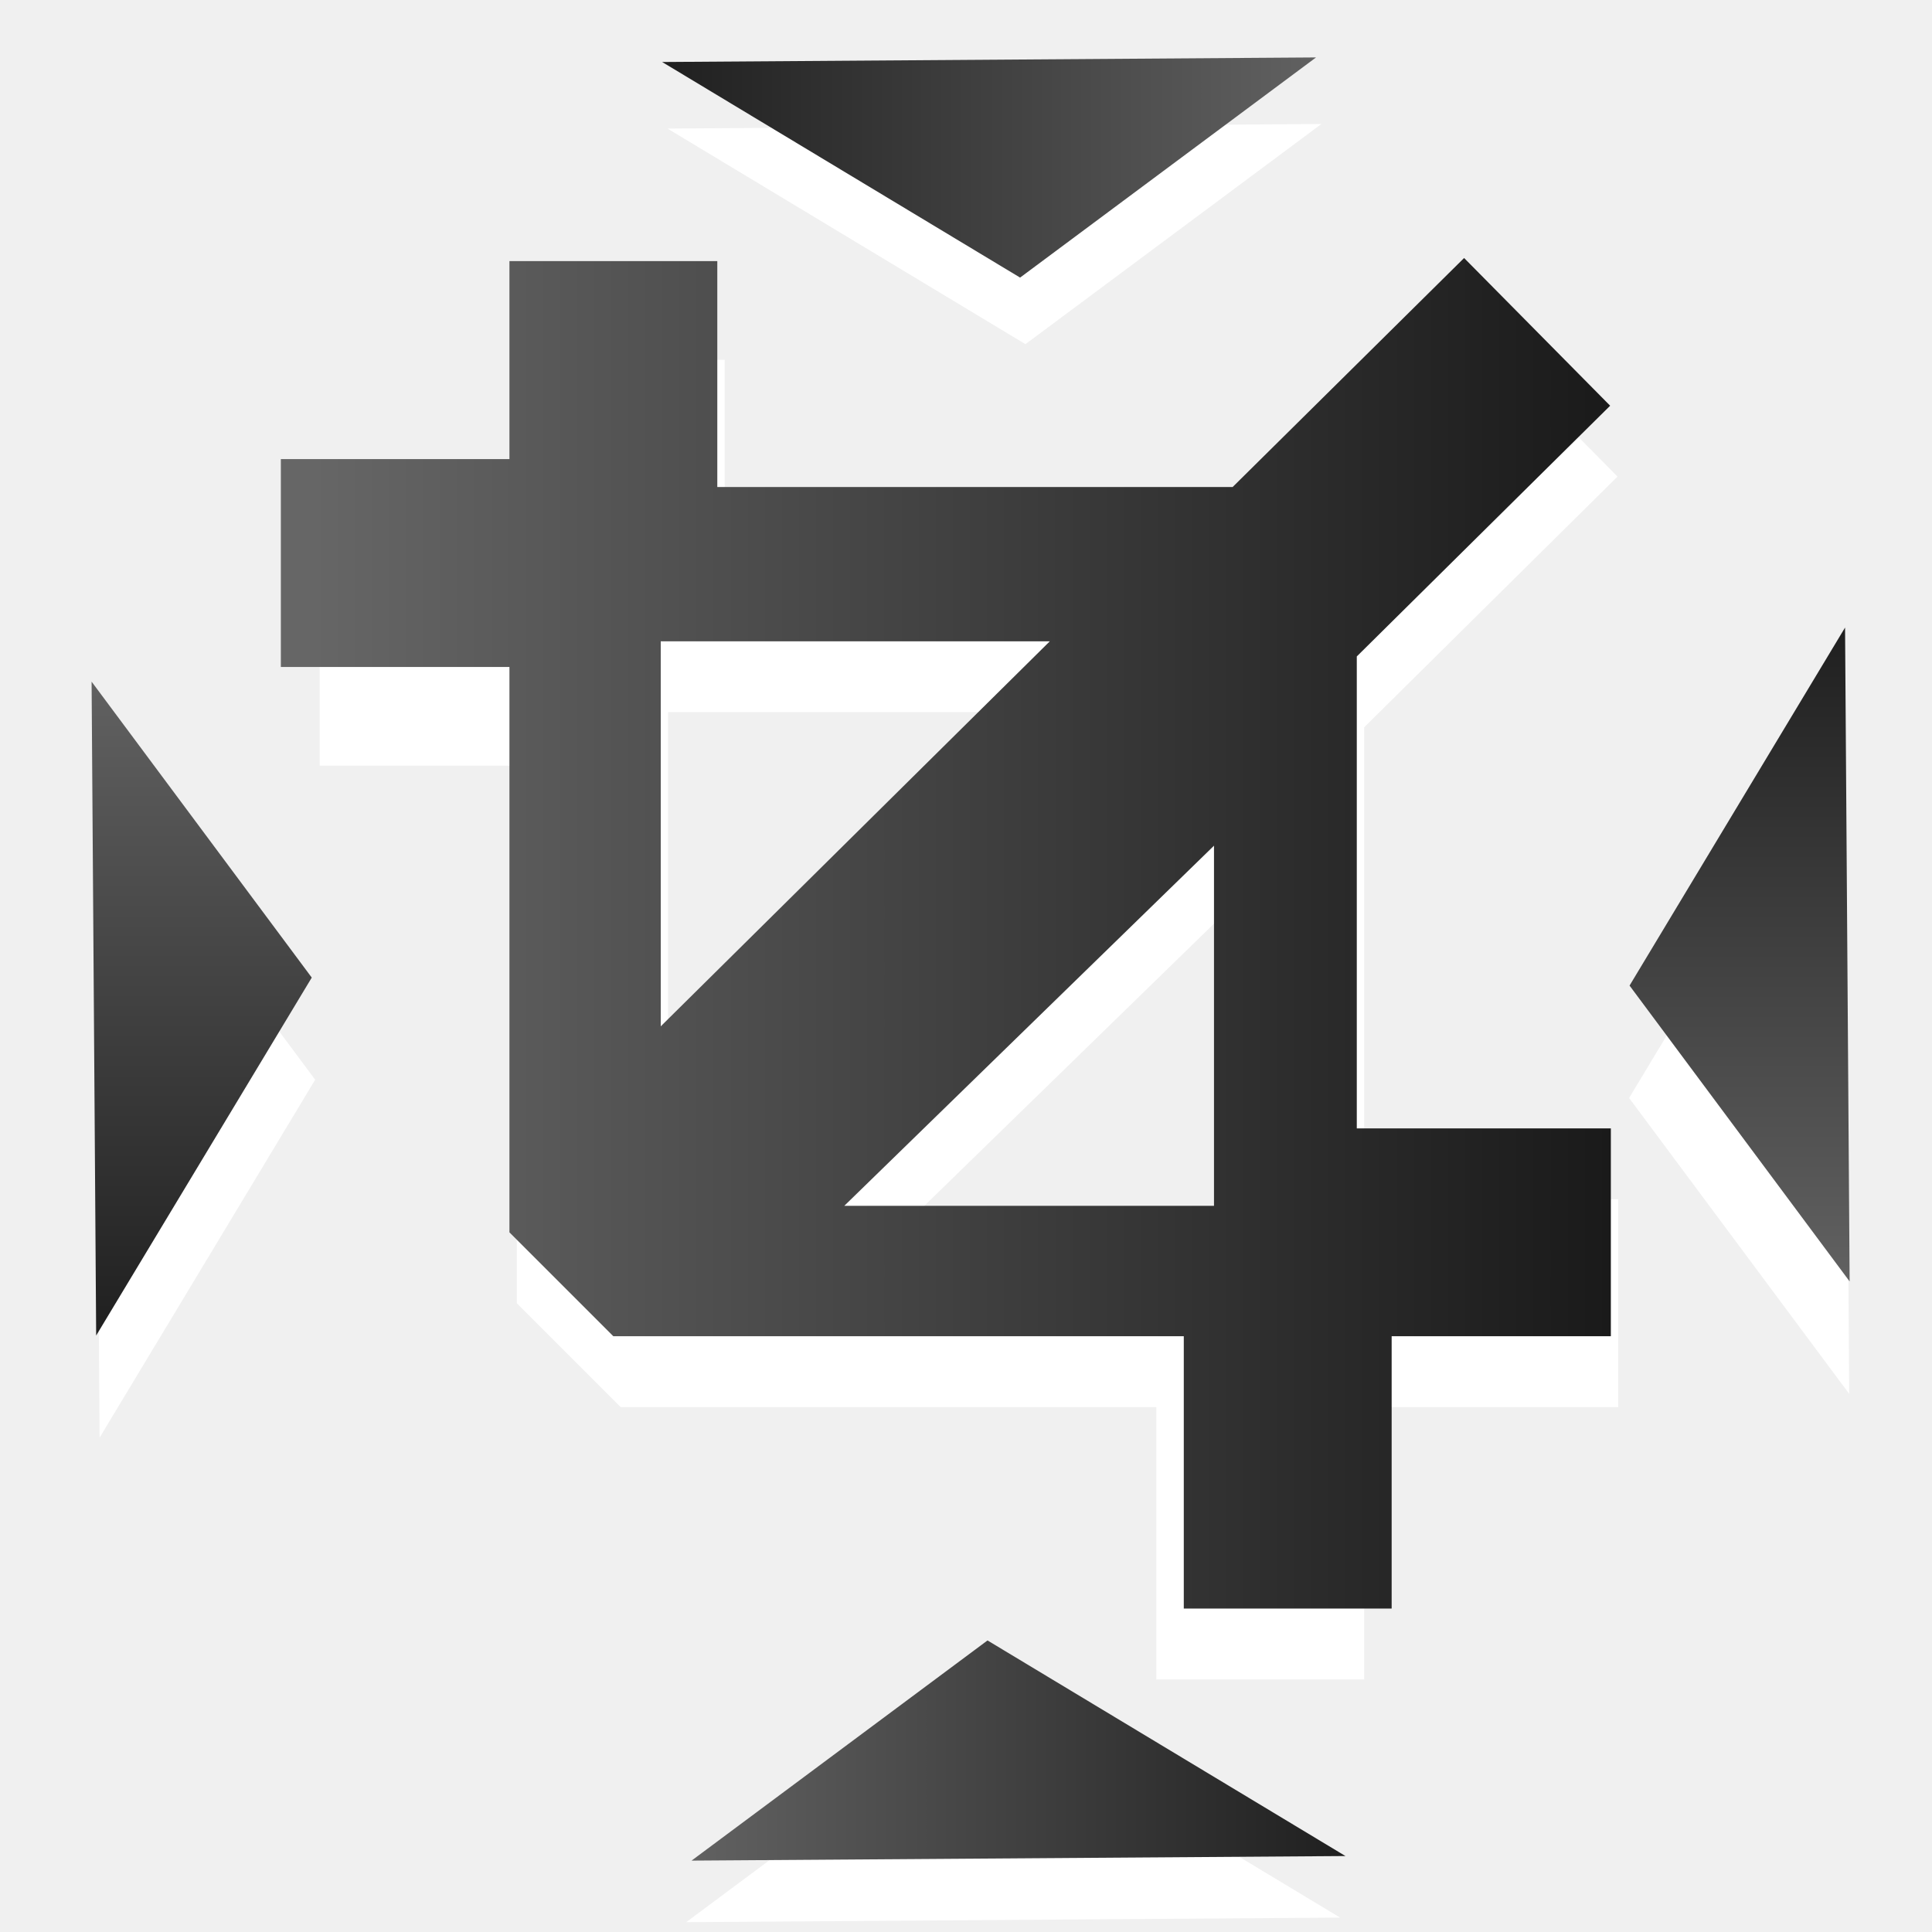
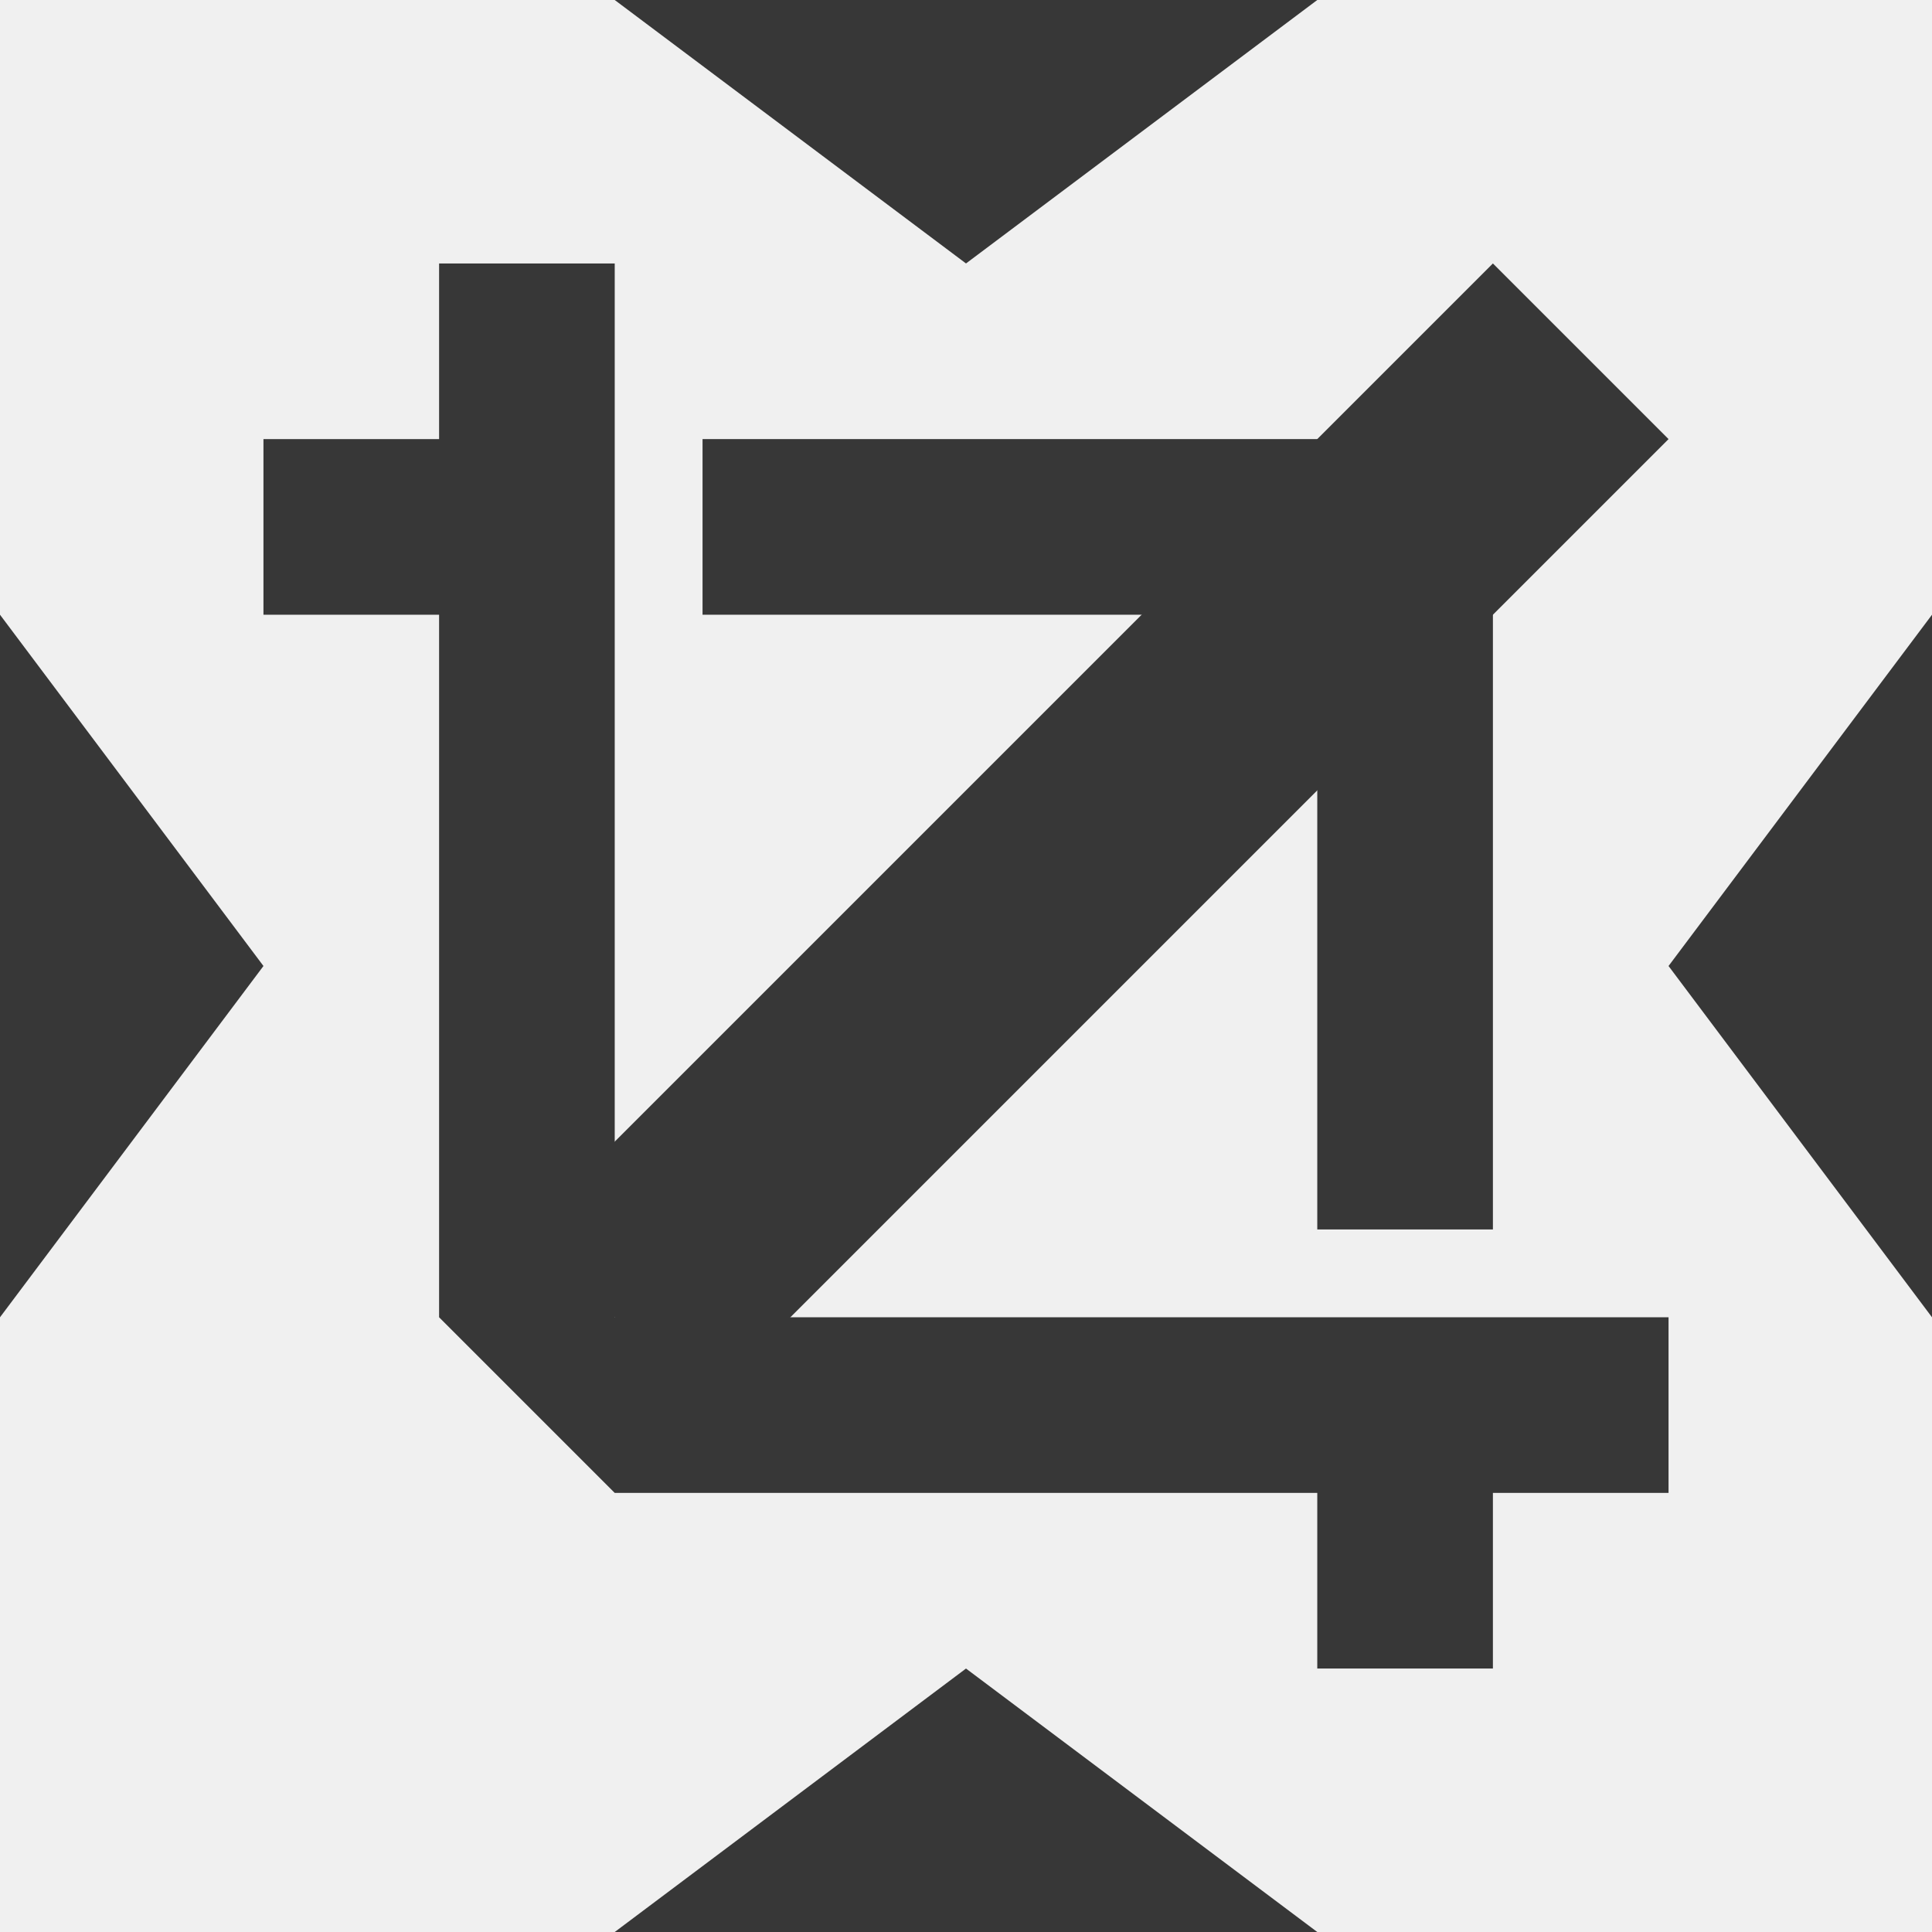
<svg xmlns="http://www.w3.org/2000/svg" xmlns:xlink="http://www.w3.org/1999/xlink" version="1.1" width="22" height="22" id="svg5119">
  <defs id="defs5123">
    <linearGradient x1="178.395" y1="87.793" x2="185.75" y2="95.148" id="linearGradient10539" xlink:href="#linearGradient6935" gradientUnits="userSpaceOnUse" gradientTransform="matrix(1.259156,0,0,1.259156,-7.435003,33.6834)" />
    <linearGradient id="linearGradient6935">
      <stop id="stop6937" style="stop-color:#666666;stop-opacity:1" offset="0" />
      <stop id="stop6939" style="stop-color:#1a1a1a;stop-opacity:1" offset="1" />
    </linearGradient>
    <linearGradient x1="178.395" y1="87.793" x2="185.75" y2="95.148" id="linearGradient5162" xlink:href="#linearGradient6935" gradientUnits="userSpaceOnUse" gradientTransform="matrix(1.259156,0,0,1.259156,-7.435003,33.6834)" />
    <linearGradient x1="178.395" y1="87.793" x2="185.75" y2="95.148" id="linearGradient9563" xlink:href="#linearGradient5536" gradientUnits="userSpaceOnUse" gradientTransform="matrix(1.28659,0,0,1.28659,-700.8632,1039.191)" />
    <linearGradient id="linearGradient5536">
      <stop id="stop5538" style="stop-color:#e6e6e6;stop-opacity:1" offset="0" />
      <stop id="stop5540" style="stop-color:#aaaaaa;stop-opacity:1" offset="1" />
    </linearGradient>
-     <linearGradient xlink:href="#linearGradient6935" id="linearGradient4208-7-8-7" x1="20.091" y1="6.459" x2="42.777" y2="6.459" gradientUnits="userSpaceOnUse" gradientTransform="matrix(0,0.381101,-0.381101,0,4.851543,-0.4650858)" />
-     <linearGradient xlink:href="#linearGradient6935" id="linearGradient4208-7-8" x1="20.091" y1="6.459" x2="42.777" y2="6.459" gradientUnits="userSpaceOnUse" gradientTransform="matrix(0.381101,0,0,0.381101,-0.3520193,17.37805)" />
-     <linearGradient xlink:href="#linearGradient6935" id="linearGradient4208-7" x1="20.091" y1="6.459" x2="42.777" y2="6.459" gradientUnits="userSpaceOnUse" gradientTransform="matrix(0,-0.381101,0.381101,0,17.25355,22.81919)" />
-     <linearGradient xlink:href="#linearGradient6935" id="linearGradient4208" x1="20.091" y1="6.459" x2="42.777" y2="6.459" gradientUnits="userSpaceOnUse" gradientTransform="matrix(-0.381101,0,0,-0.381101,23.21294,4.462492)" />
-     <linearGradient xlink:href="#linearGradient6935" id="linearGradient4174" x1="10.569" y1="25.865" x2="44.916" y2="25.865" gradientUnits="userSpaceOnUse" gradientTransform="matrix(0.4303472,0,0,0.4303472,-0.9923215,-0.7411737)" />
  </defs>
-   <path style="color:#000000;font-style:normal;font-variant:normal;font-weight:normal;font-stretch:normal;font-size:medium;line-height:normal;font-family:sans-serif;text-indent:0;text-align:start;text-decoration:none;text-decoration-line:none;text-decoration-style:solid;text-decoration-color:#000000;letter-spacing:normal;word-spacing:normal;text-transform:none;direction:ltr;block-progression:tb;writing-mode:lr-tb;baseline-shift:baseline;text-anchor:start;white-space:normal;clip-rule:nonzero;display:inline;overflow:visible;visibility:visible;opacity:1;isolation:auto;mix-blend-mode:normal;color-interpolation:sRGB;color-interpolation-filters:linearRGB;solid-color:#000000;solid-opacity:1;fill:#ffffff;fill-opacity:1;fill-rule:nonzero;stroke:none;stroke-width:5.5;stroke-linecap:square;stroke-linejoin:bevel;stroke-miterlimit:4;stroke-dasharray:none;stroke-dashoffset:0;stroke-opacity:1;color-rendering:auto;image-rendering:auto;shape-rendering:auto;text-rendering:auto;enable-background:accumulate" d="m 16.756,3.744 -0.841,0.832 -1.795,1.776 -5.868,0 0,-1.072 0,-1.183 -2.367,0 0,1.183 0,1.072 -1.062,0 -1.183,0 0,2.367 1.183,0 1.062,0 0,6.121 1.183,1.183 0.414,0 c 0.152,6.02e-4 0.152,0 0.229,0 l 5.456,0 0,1.441 0,1.66 2.367,0 0,-1.66 0,-1.441 1.432,0 1.461,0 0,-2.367 -1.461,0 -1.432,0 0,-5.374 2.044,-2.023 0.841,-0.832 z m -9.148,4.365 4.43,0 -4.43,4.384 z m 6.3,2.327 0,4.101 -4.21,0 z" id="path827-1" />
-   <path style="color:#000000;font-style:normal;font-variant:normal;font-weight:normal;font-stretch:normal;font-size:medium;line-height:normal;font-family:sans-serif;text-indent:0;text-align:start;text-decoration:none;text-decoration-line:none;text-decoration-style:solid;text-decoration-color:#000000;letter-spacing:normal;word-spacing:normal;text-transform:none;direction:ltr;block-progression:tb;writing-mode:lr-tb;baseline-shift:baseline;text-anchor:start;white-space:normal;clip-rule:nonzero;display:inline;overflow:visible;visibility:visible;opacity:1;isolation:auto;mix-blend-mode:normal;color-interpolation:sRGB;color-interpolation-filters:linearRGB;solid-color:#000000;solid-opacity:1;fill:url(#linearGradient4174);fill-opacity:1;fill-rule:nonzero;stroke:none;stroke-width:5.5;stroke-linecap:square;stroke-linejoin:bevel;stroke-miterlimit:4;stroke-dasharray:none;stroke-dashoffset:0;stroke-opacity:1;color-rendering:auto;image-rendering:auto;shape-rendering:auto;text-rendering:auto;enable-background:accumulate" d="m 16.672,2.938 -0.841,0.832 -1.795,1.776 -5.868,0 0,-1.072 0,-1.501 -2.367,0 0,1.501 0,0.754 -1.062,0 -1.541,0 0,2.367 1.541,0 1.062,0 0,6.438 1.183,1.183 0.414,0 c 0.152,6.02e-4 0.152,0 0.229,0 l 5.853,0 0,1.441 0,1.66 2.367,0 0,-1.66 0,-1.441 1.035,0 1.461,0 0,-2.367 -1.461,0 -1.432,0 0,-5.374 2.044,-2.023 0.841,-0.832 z m -9.148,4.365 4.43,0 -4.43,4.384 z m 6.3,2.327 0,4.101 -4.21,0 z" id="path827" />
-   <path style="fill:#ffffff;fill-opacity:1;fill-rule:evenodd;stroke:none;stroke-width:1px;stroke-linecap:butt;stroke-linejoin:miter;stroke-opacity:1" d="m 15.047,1.412 -7.446,0.052 4.076,2.455 z" id="path4200-5" />
-   <path style="fill:url(#linearGradient4208);fill-opacity:1.0;fill-rule:evenodd;stroke:none;stroke-width:1px;stroke-linecap:butt;stroke-linejoin:miter;stroke-opacity:1" d="M 14.986,0.654 7.54,0.706 11.616,3.161 Z" id="path4200" />
-   <path style="fill:#ffffff;fill-opacity:1;fill-rule:evenodd;stroke:none;stroke-width:1px;stroke-linecap:butt;stroke-linejoin:miter;stroke-opacity:1" d="M 21.057,15.872 21.005,8.426 18.551,12.503 Z" id="path4200-5-2" />
-   <path style="fill:url(#linearGradient4208-7);fill-opacity:1.0;fill-rule:evenodd;stroke:none;stroke-width:1px;stroke-linecap:butt;stroke-linejoin:miter;stroke-opacity:1" d="M 21.062,14.592 21.01,7.146 18.556,11.223 Z" id="path4200-58" />
-   <path style="fill:#ffffff;fill-opacity:1;fill-rule:evenodd;stroke:none;stroke-width:1px;stroke-linecap:butt;stroke-linejoin:miter;stroke-opacity:1" d="m 7.814,21.888 7.446,-0.052 -4.076,-2.455 z" id="path4200-5-2-6" />
-   <path style="fill:url(#linearGradient4208-7-8);fill-opacity:1.0;fill-rule:evenodd;stroke:none;stroke-width:1px;stroke-linecap:butt;stroke-linejoin:miter;stroke-opacity:1" d="m 7.875,21.187 7.446,-0.052 -4.076,-2.455 z" id="path4200-58-8" />
-   <path style="fill:#ffffff;fill-opacity:1;fill-rule:evenodd;stroke:none;stroke-width:1px;stroke-linecap:butt;stroke-linejoin:miter;stroke-opacity:1" d="m 1.082,8.925 0.052,7.446 2.455,-4.076 z" id="path4200-5-2-6-2" />
-   <path style="fill:url(#linearGradient4208-7-8-7);fill-opacity:1.0;fill-rule:evenodd;stroke:none;stroke-width:1px;stroke-linecap:butt;stroke-linejoin:miter;stroke-opacity:1" d="m 1.043,7.762 0.052,7.446 2.455,-4.076 z" id="path4200-58-8-4" />
+   <path style="fill:#373737;fill-opacity:1;fill-rule:evenodd;stroke:none;stroke-width:1px;stroke-linecap:butt;stroke-linejoin:miter;stroke-opacity:1" d="m 22,15 0,-8 -3,4 z" id="path4200-58-8-4" />
+   <path style="display:inline;opacity:1;fill:#373737;fill-opacity:1;stroke:none;stroke-width:4;stroke-linecap:butt;stroke-linejoin:round;stroke-miterlimit:4;stroke-dasharray:none;stroke-dashoffset:1;stroke-opacity:1" d="M 5 3 L 5 5 L 3 5 L 3 7 L 5 7 L 5 15 L 7 17 L 15 17 L 15 19 L 17 19 L 17 17 L 19 17 L 19 15 L 7 15 L 7 3 L 5 3 z " id="path4158" />
+   <path id="path4160" d="m 15,14 2,0 0,-7 0,-2 -9,0 0,2 7,0 z" style="display:inline;opacity:1;fill:#373737;fill-opacity:1;stroke:none;stroke-width:4;stroke-linecap:butt;stroke-linejoin:round;stroke-miterlimit:4;stroke-dasharray:none;stroke-dashoffset:1;stroke-opacity:1" />
+   <path style="fill:#373737;fill-opacity:1;fill-rule:evenodd;stroke:none;stroke-width:1px;stroke-linecap:butt;stroke-linejoin:miter;stroke-opacity:1" d="m 0,7 0,8 3,-4 z" id="path4200-58-8-4-6" />
+   <path style="fill:#373737;fill-opacity:1;fill-rule:evenodd;stroke:none;stroke-width:1px;stroke-linecap:butt;stroke-linejoin:miter;stroke-opacity:1" d="m 7,22 8,0 -4,-3 z" id="path4200-58-8-4-7" />
+   <path style="fill:#373737;fill-opacity:1;fill-rule:evenodd;stroke:none;stroke-width:1px;stroke-linecap:butt;stroke-linejoin:miter;stroke-opacity:1" d="M 15,0 7,0 11,3 Z" id="path4200-58-8-4-6-5" />
+   <path style="fill:#373737;fill-opacity:1;fill-rule:evenodd;stroke:none;stroke-width:1px;stroke-linecap:butt;stroke-linejoin:miter;stroke-opacity:1" d="M 17,3 19,5 8,16 6,14 Z" id="path4236" />
</svg>
